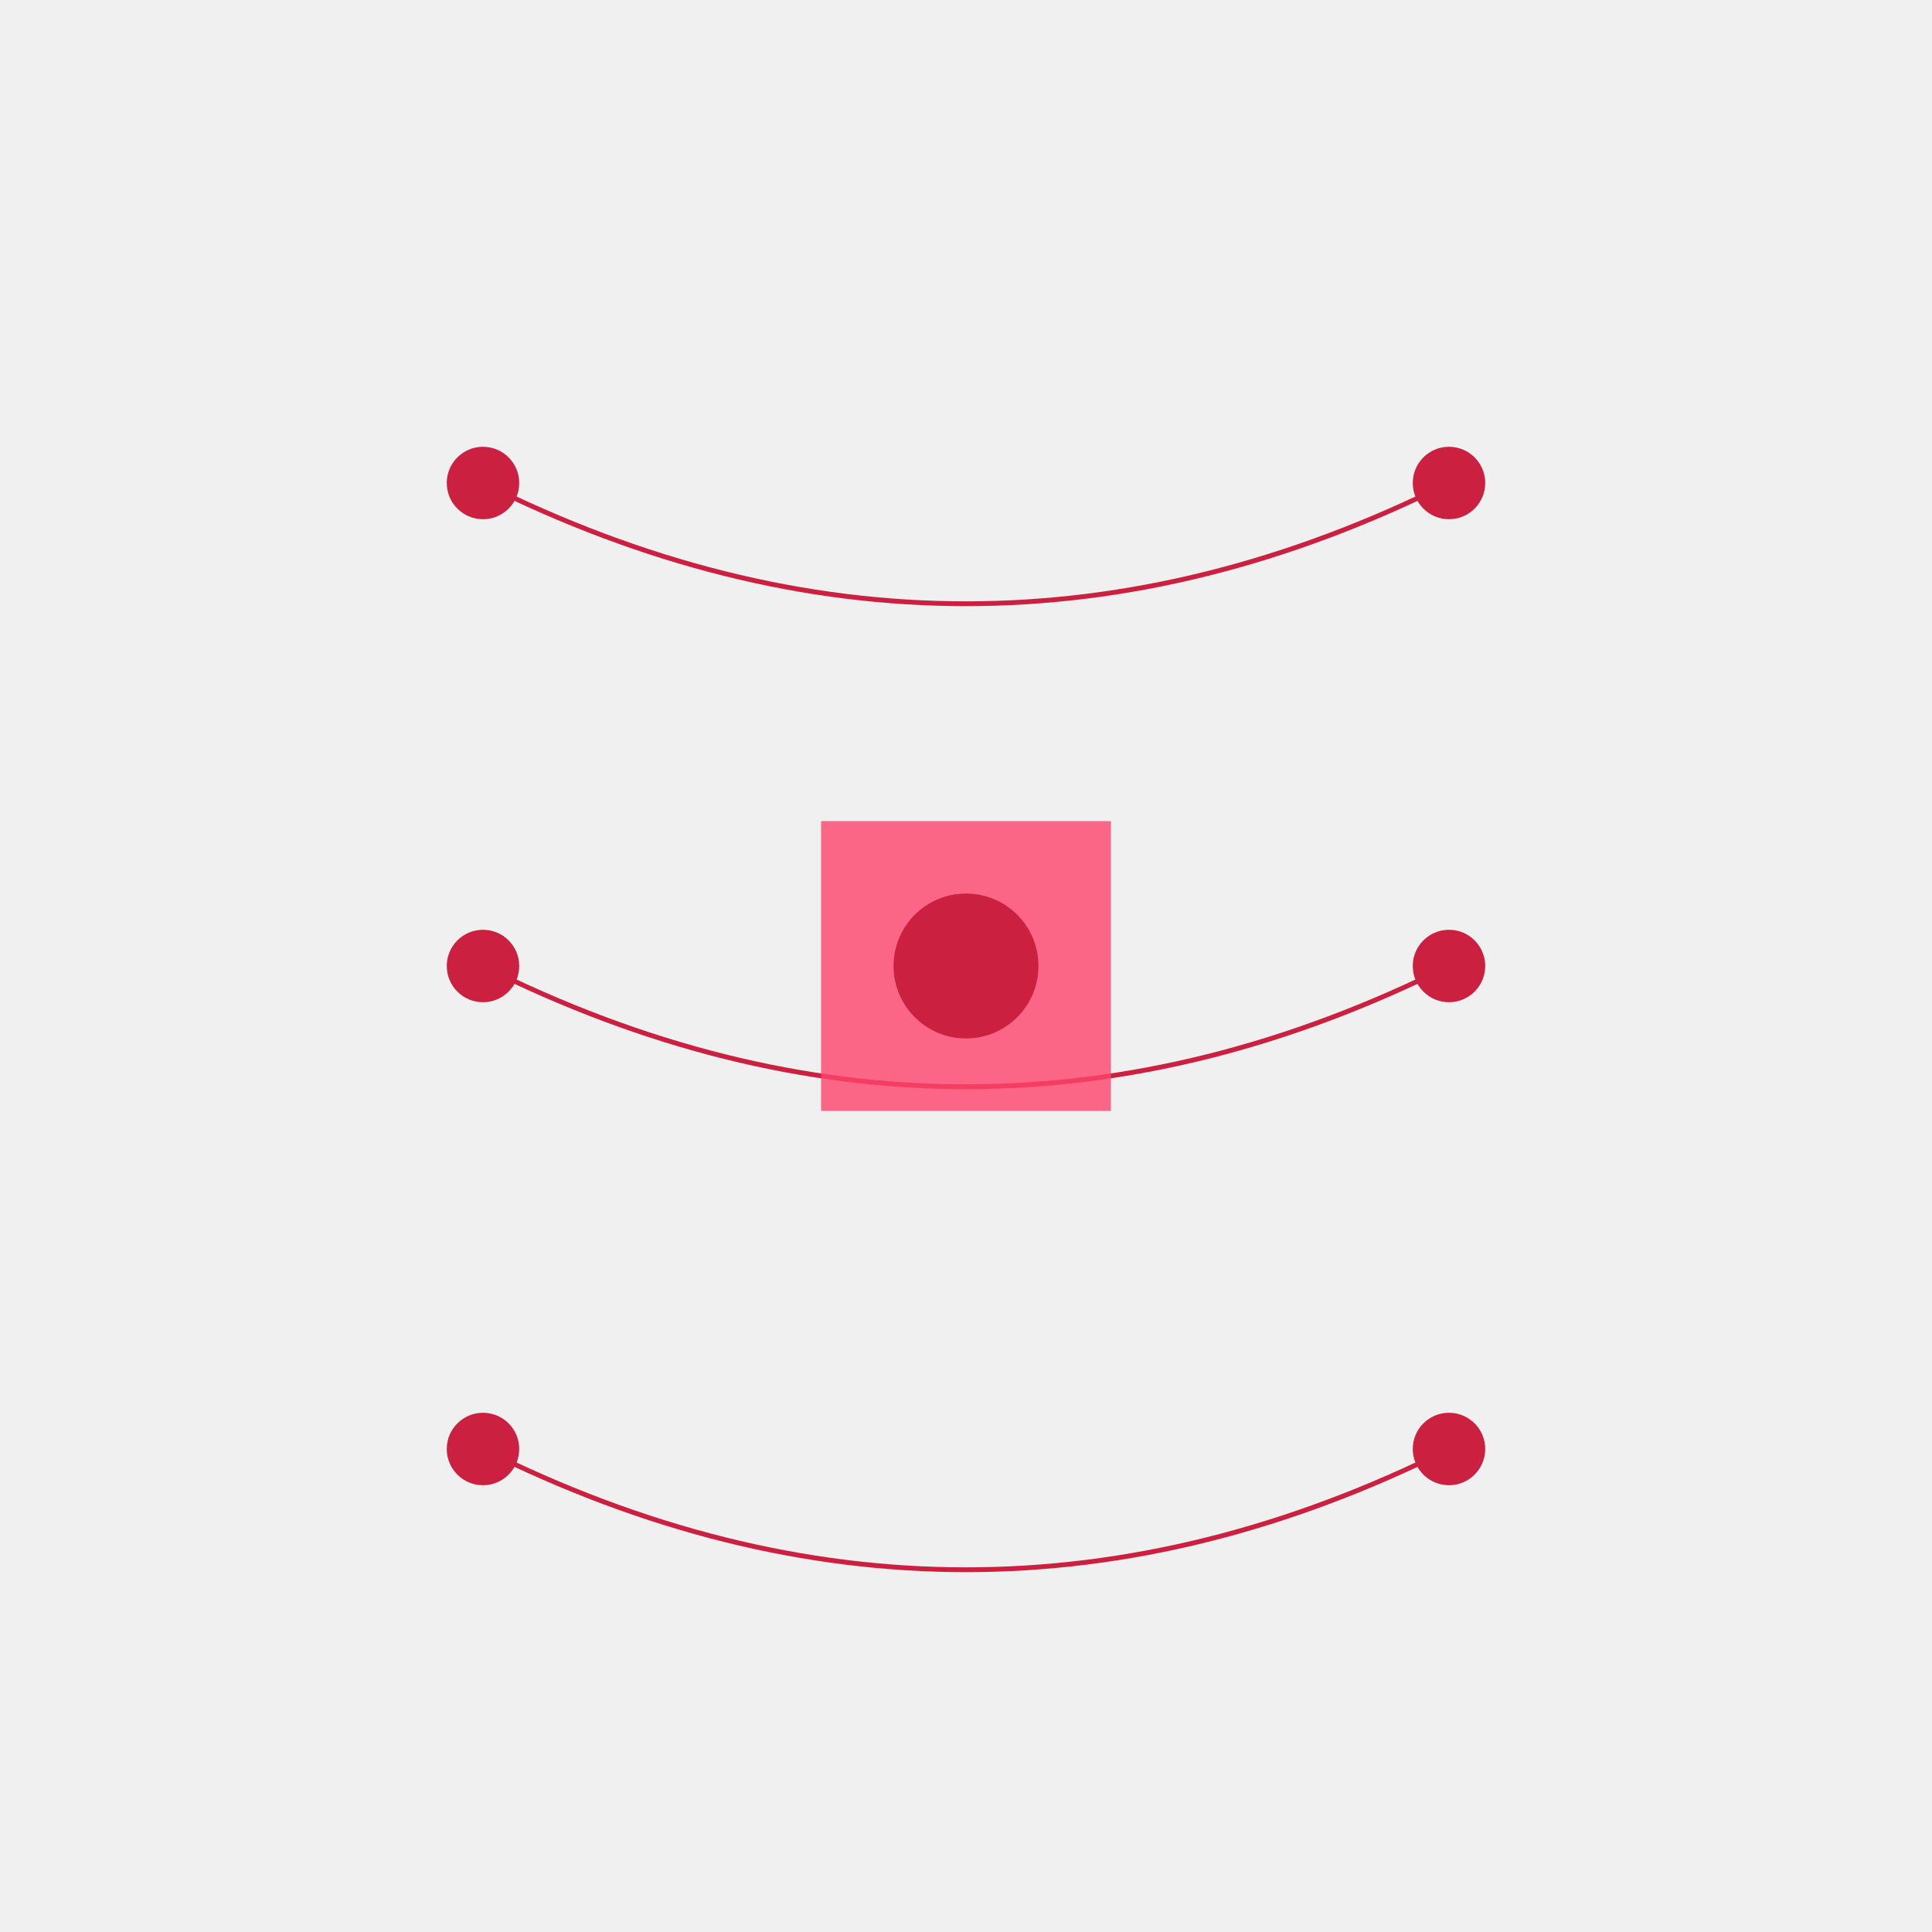
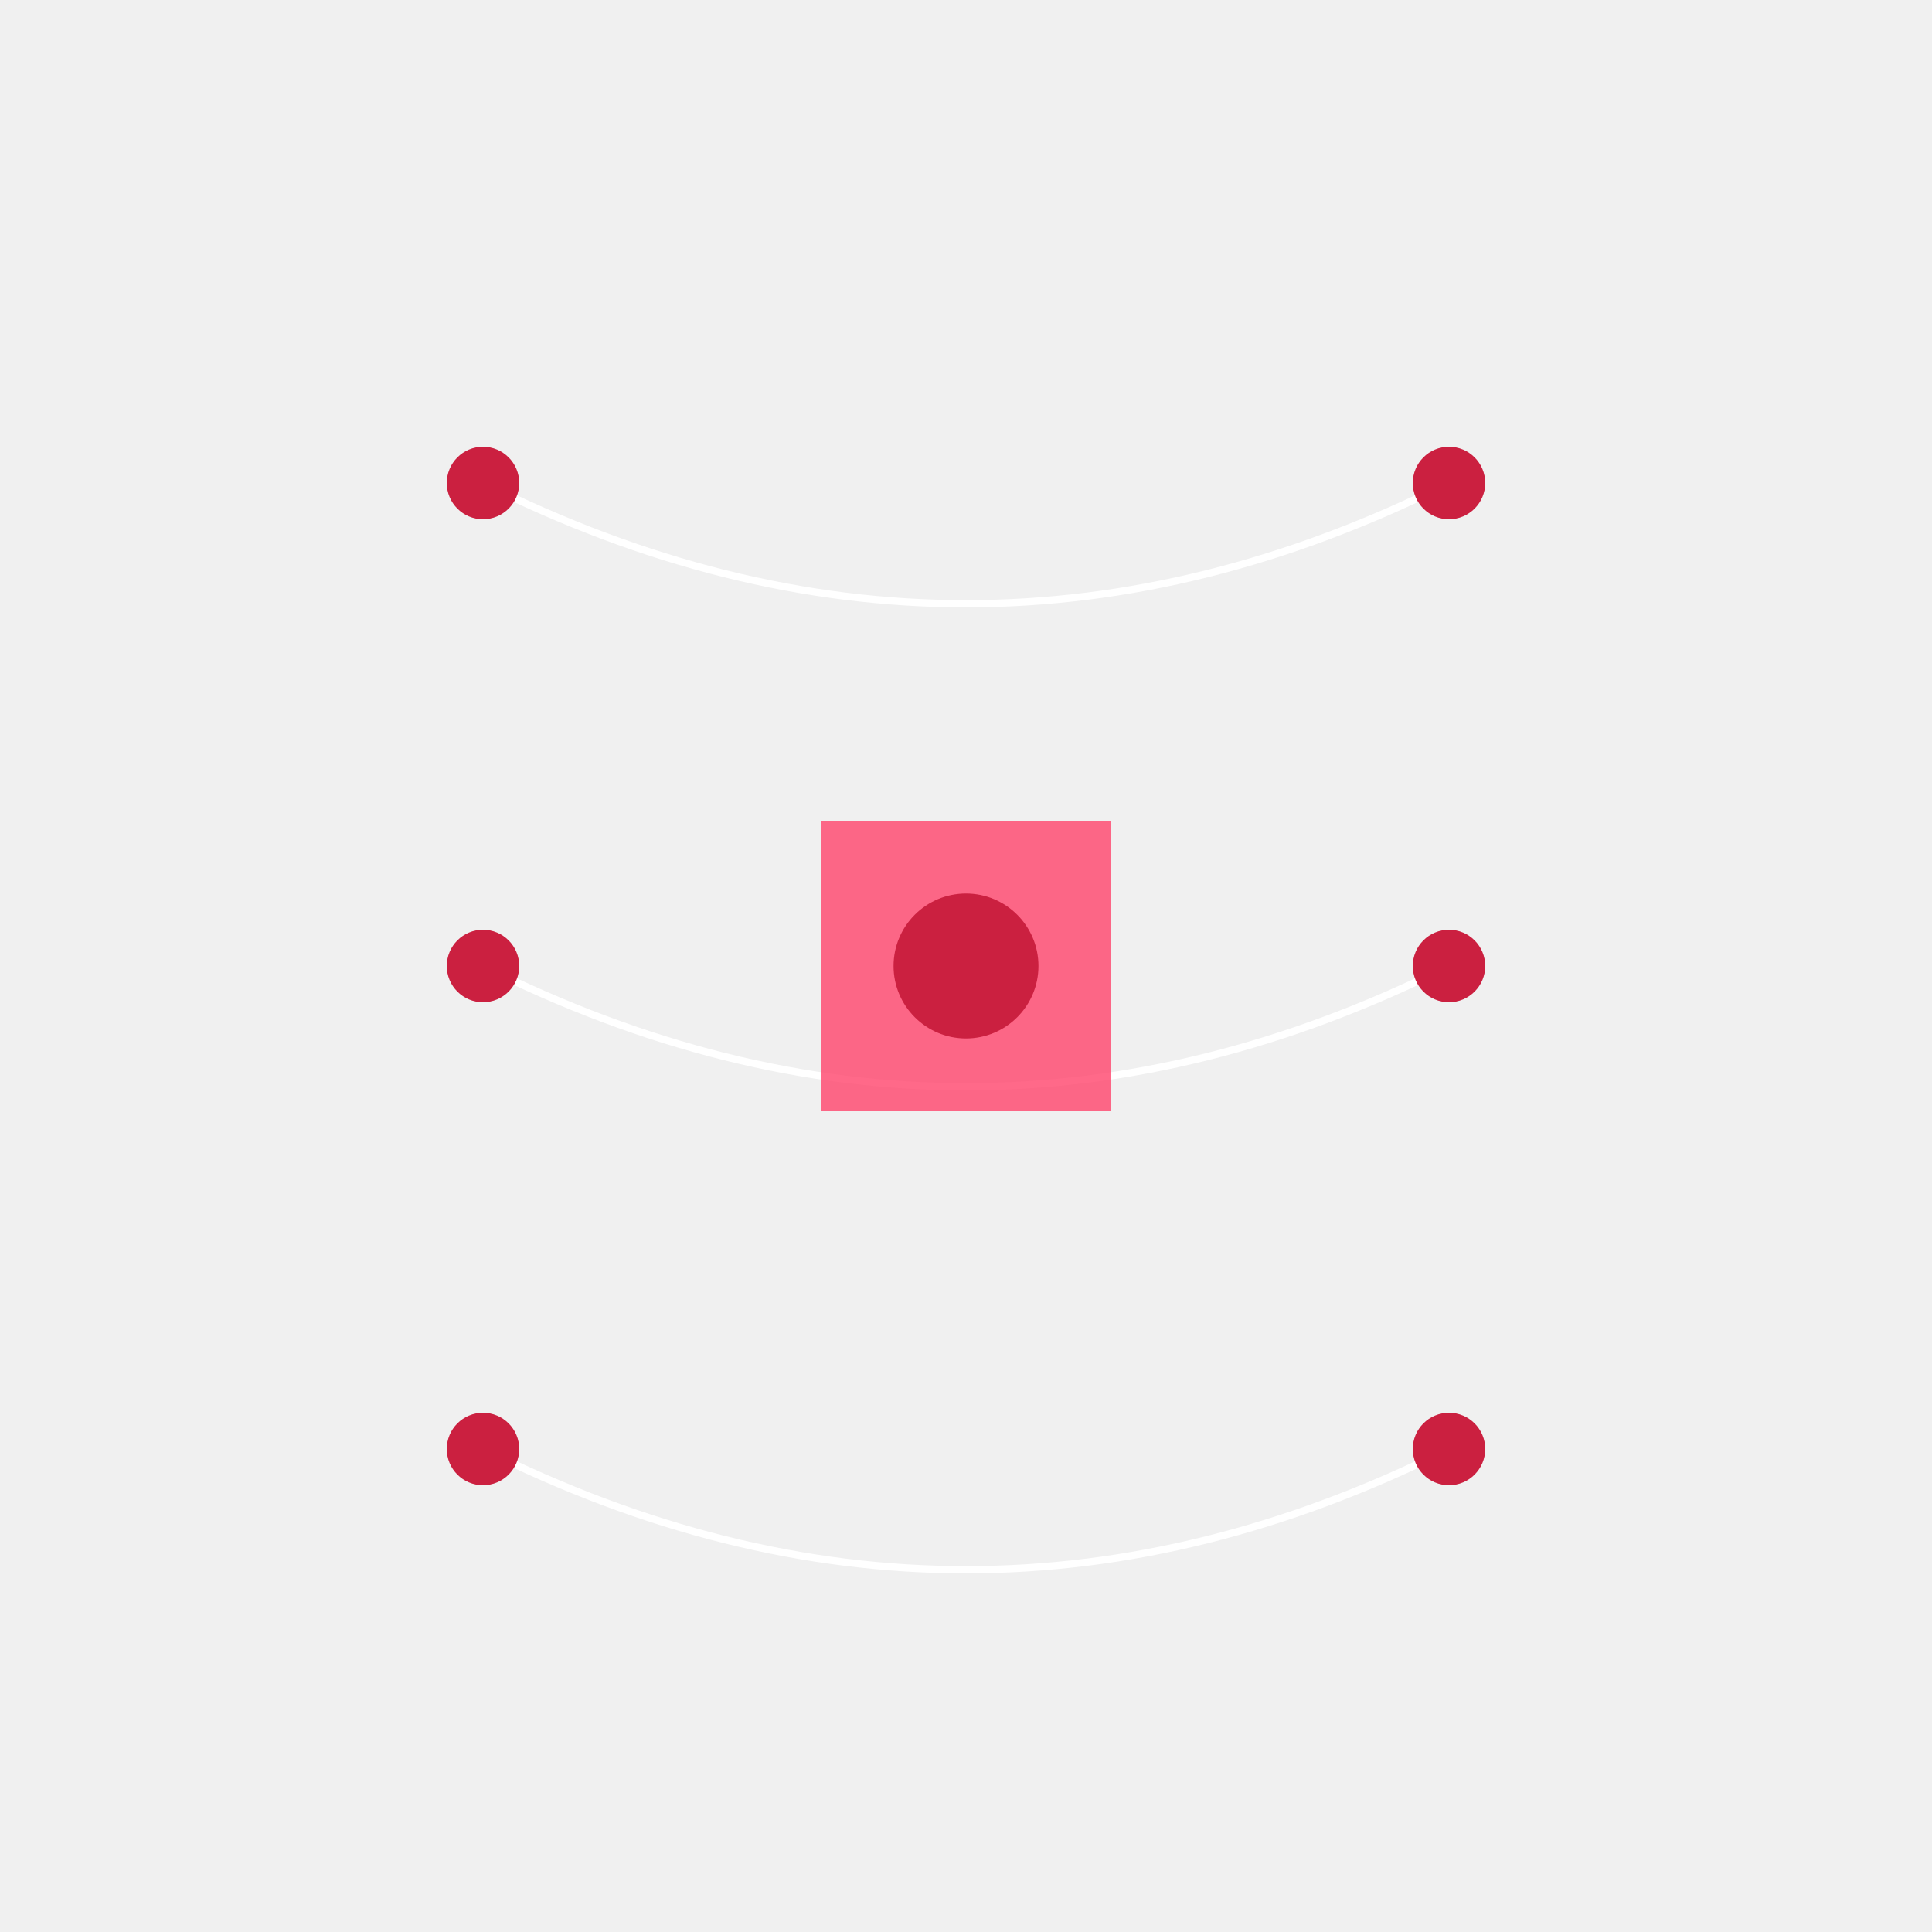
<svg xmlns="http://www.w3.org/2000/svg" width="800" height="800" viewBox="0 0 800 800">
  <defs>
    <linearGradient id="neural-glow" x1="0%" y1="0%" x2="100%" y2="100%">
      <stop offset="0%" style="stop-color:#CB2040;stop-opacity:0.8" />
      <stop offset="100%" style="stop-color:#FF446C;stop-opacity:0.6" />
    </linearGradient>
    <filter id="neural-blur">
      <feGaussianBlur stdDeviation="3" />
    </filter>
  </defs>
  <g transform="translate(400,400)">
-     <g stroke="#CB2040" stroke-width="2" fill="none">
+     <g stroke="#fff" stroke-width="3" fill="none">
      <path d="M-200,-200 Q0,-100 200,-200">
        <animate attributeName="d" values="M-200,-200 Q0,-100 200,-200;M-200,-200 Q0,-150 200,-200;M-200,-200 Q0,-100 200,-200" dur="3s" repeatCount="indefinite" />
      </path>
      <path d="M-200,0 Q0,100 200,0">
        <animate attributeName="d" values="M-200,0 Q0,100 200,0;M-200,0 Q0,50 200,0;M-200,0 Q0,100 200,0" dur="3s" begin="1s" repeatCount="indefinite" />
      </path>
      <path d="M-200,200 Q0,300 200,200">
        <animate attributeName="d" values="M-200,200 Q0,300 200,200;M-200,200 Q0,250 200,200;M-200,200 Q0,300 200,200" dur="3s" begin="2s" repeatCount="indefinite" />
      </path>
    </g>
    <g>
      <circle cx="-200" cy="-200" r="15" fill="#CB2040">
        <animate attributeName="r" values="15;20;15" dur="2s" repeatCount="indefinite" />
      </circle>
      <circle cx="200" cy="-200" r="15" fill="#CB2040">
        <animate attributeName="r" values="15;20;15" dur="2s" begin="0.5s" repeatCount="indefinite" />
      </circle>
      <circle cx="-200" cy="0" r="15" fill="#CB2040">
        <animate attributeName="r" values="15;20;15" dur="2s" begin="1s" repeatCount="indefinite" />
      </circle>
      <circle cx="200" cy="0" r="15" fill="#CB2040">
        <animate attributeName="r" values="15;20;15" dur="2s" begin="1.5s" repeatCount="indefinite" />
      </circle>
      <circle cx="-200" cy="200" r="15" fill="#CB2040">
        <animate attributeName="r" values="15;20;15" dur="2s" begin="0.75s" repeatCount="indefinite" />
      </circle>
      <circle cx="200" cy="200" r="15" fill="#CB2040">
        <animate attributeName="r" values="15;20;15" dur="2s" begin="1.25s" repeatCount="indefinite" />
      </circle>
    </g>
    <g>
      <rect x="-60" y="-60" width="120" height="120" fill="#FF446C" opacity="0.8">
        <animate attributeName="opacity" values="0.8;1;0.8" dur="1.5s" repeatCount="indefinite" />
      </rect>
      <circle cx="0" cy="0" r="30" fill="#CB2040">
        <animate attributeName="r" values="30;35;30" dur="2s" repeatCount="indefinite" />
      </circle>
    </g>
  </g>
</svg>
